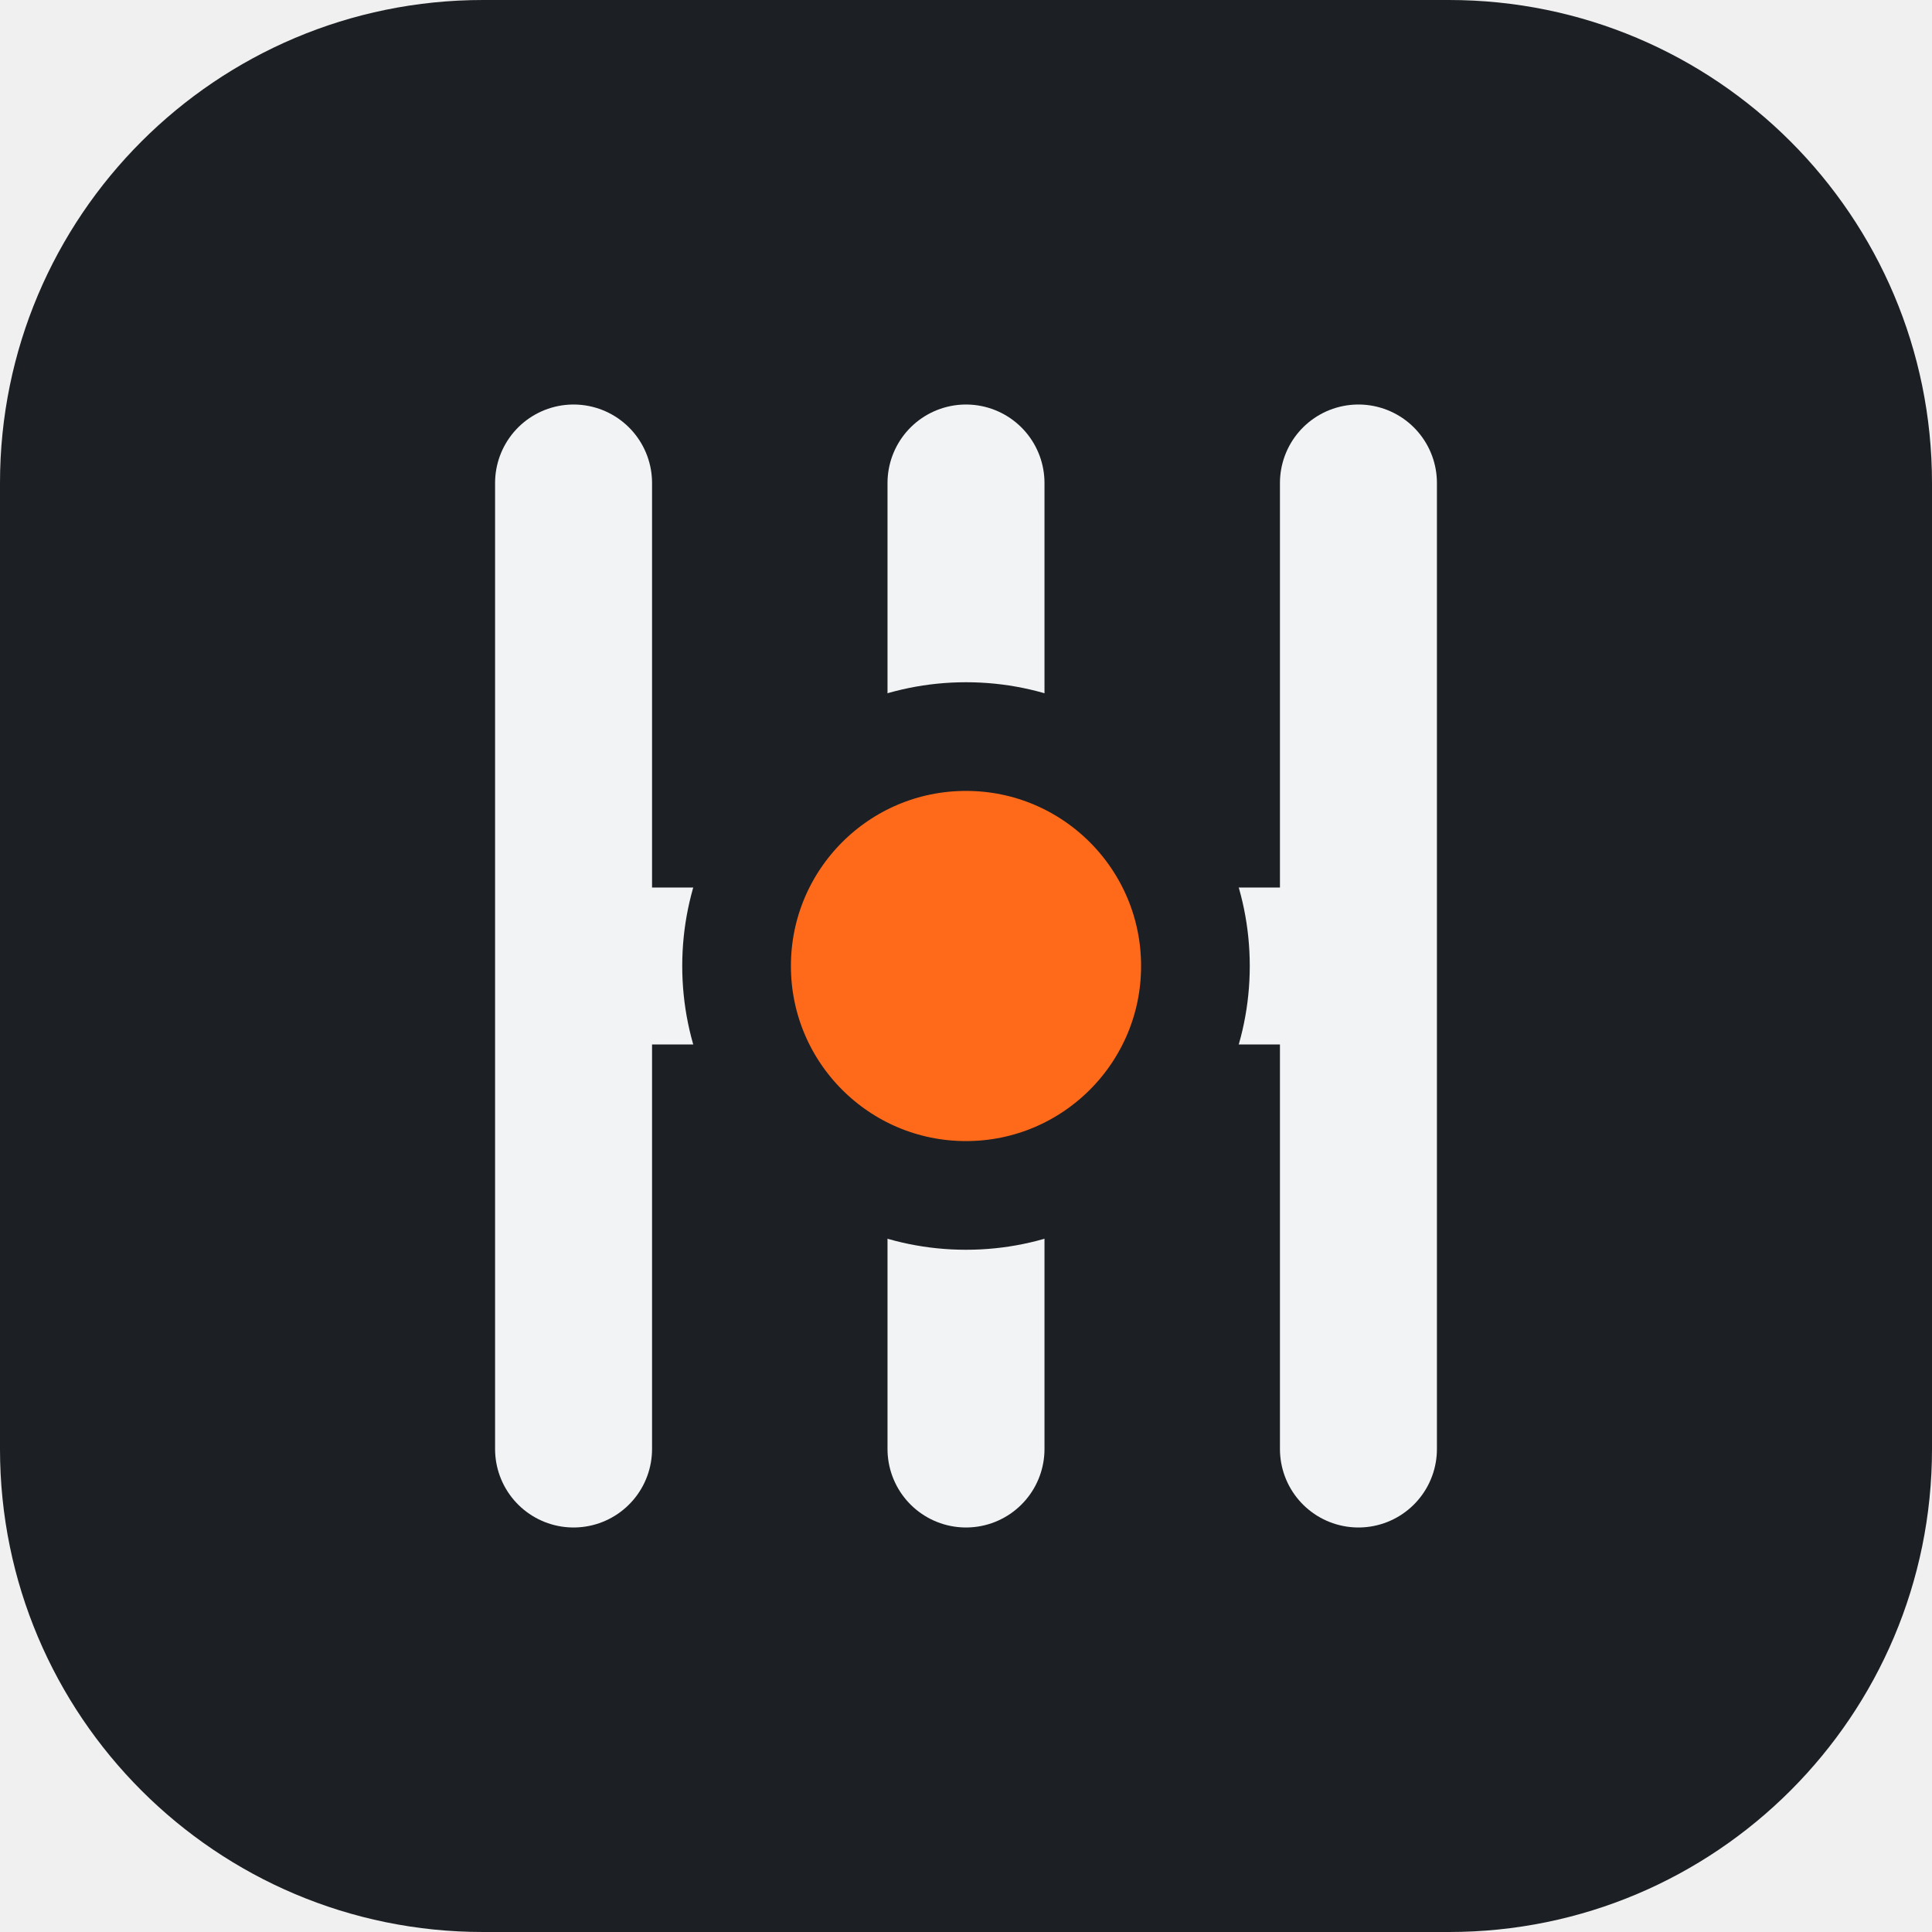
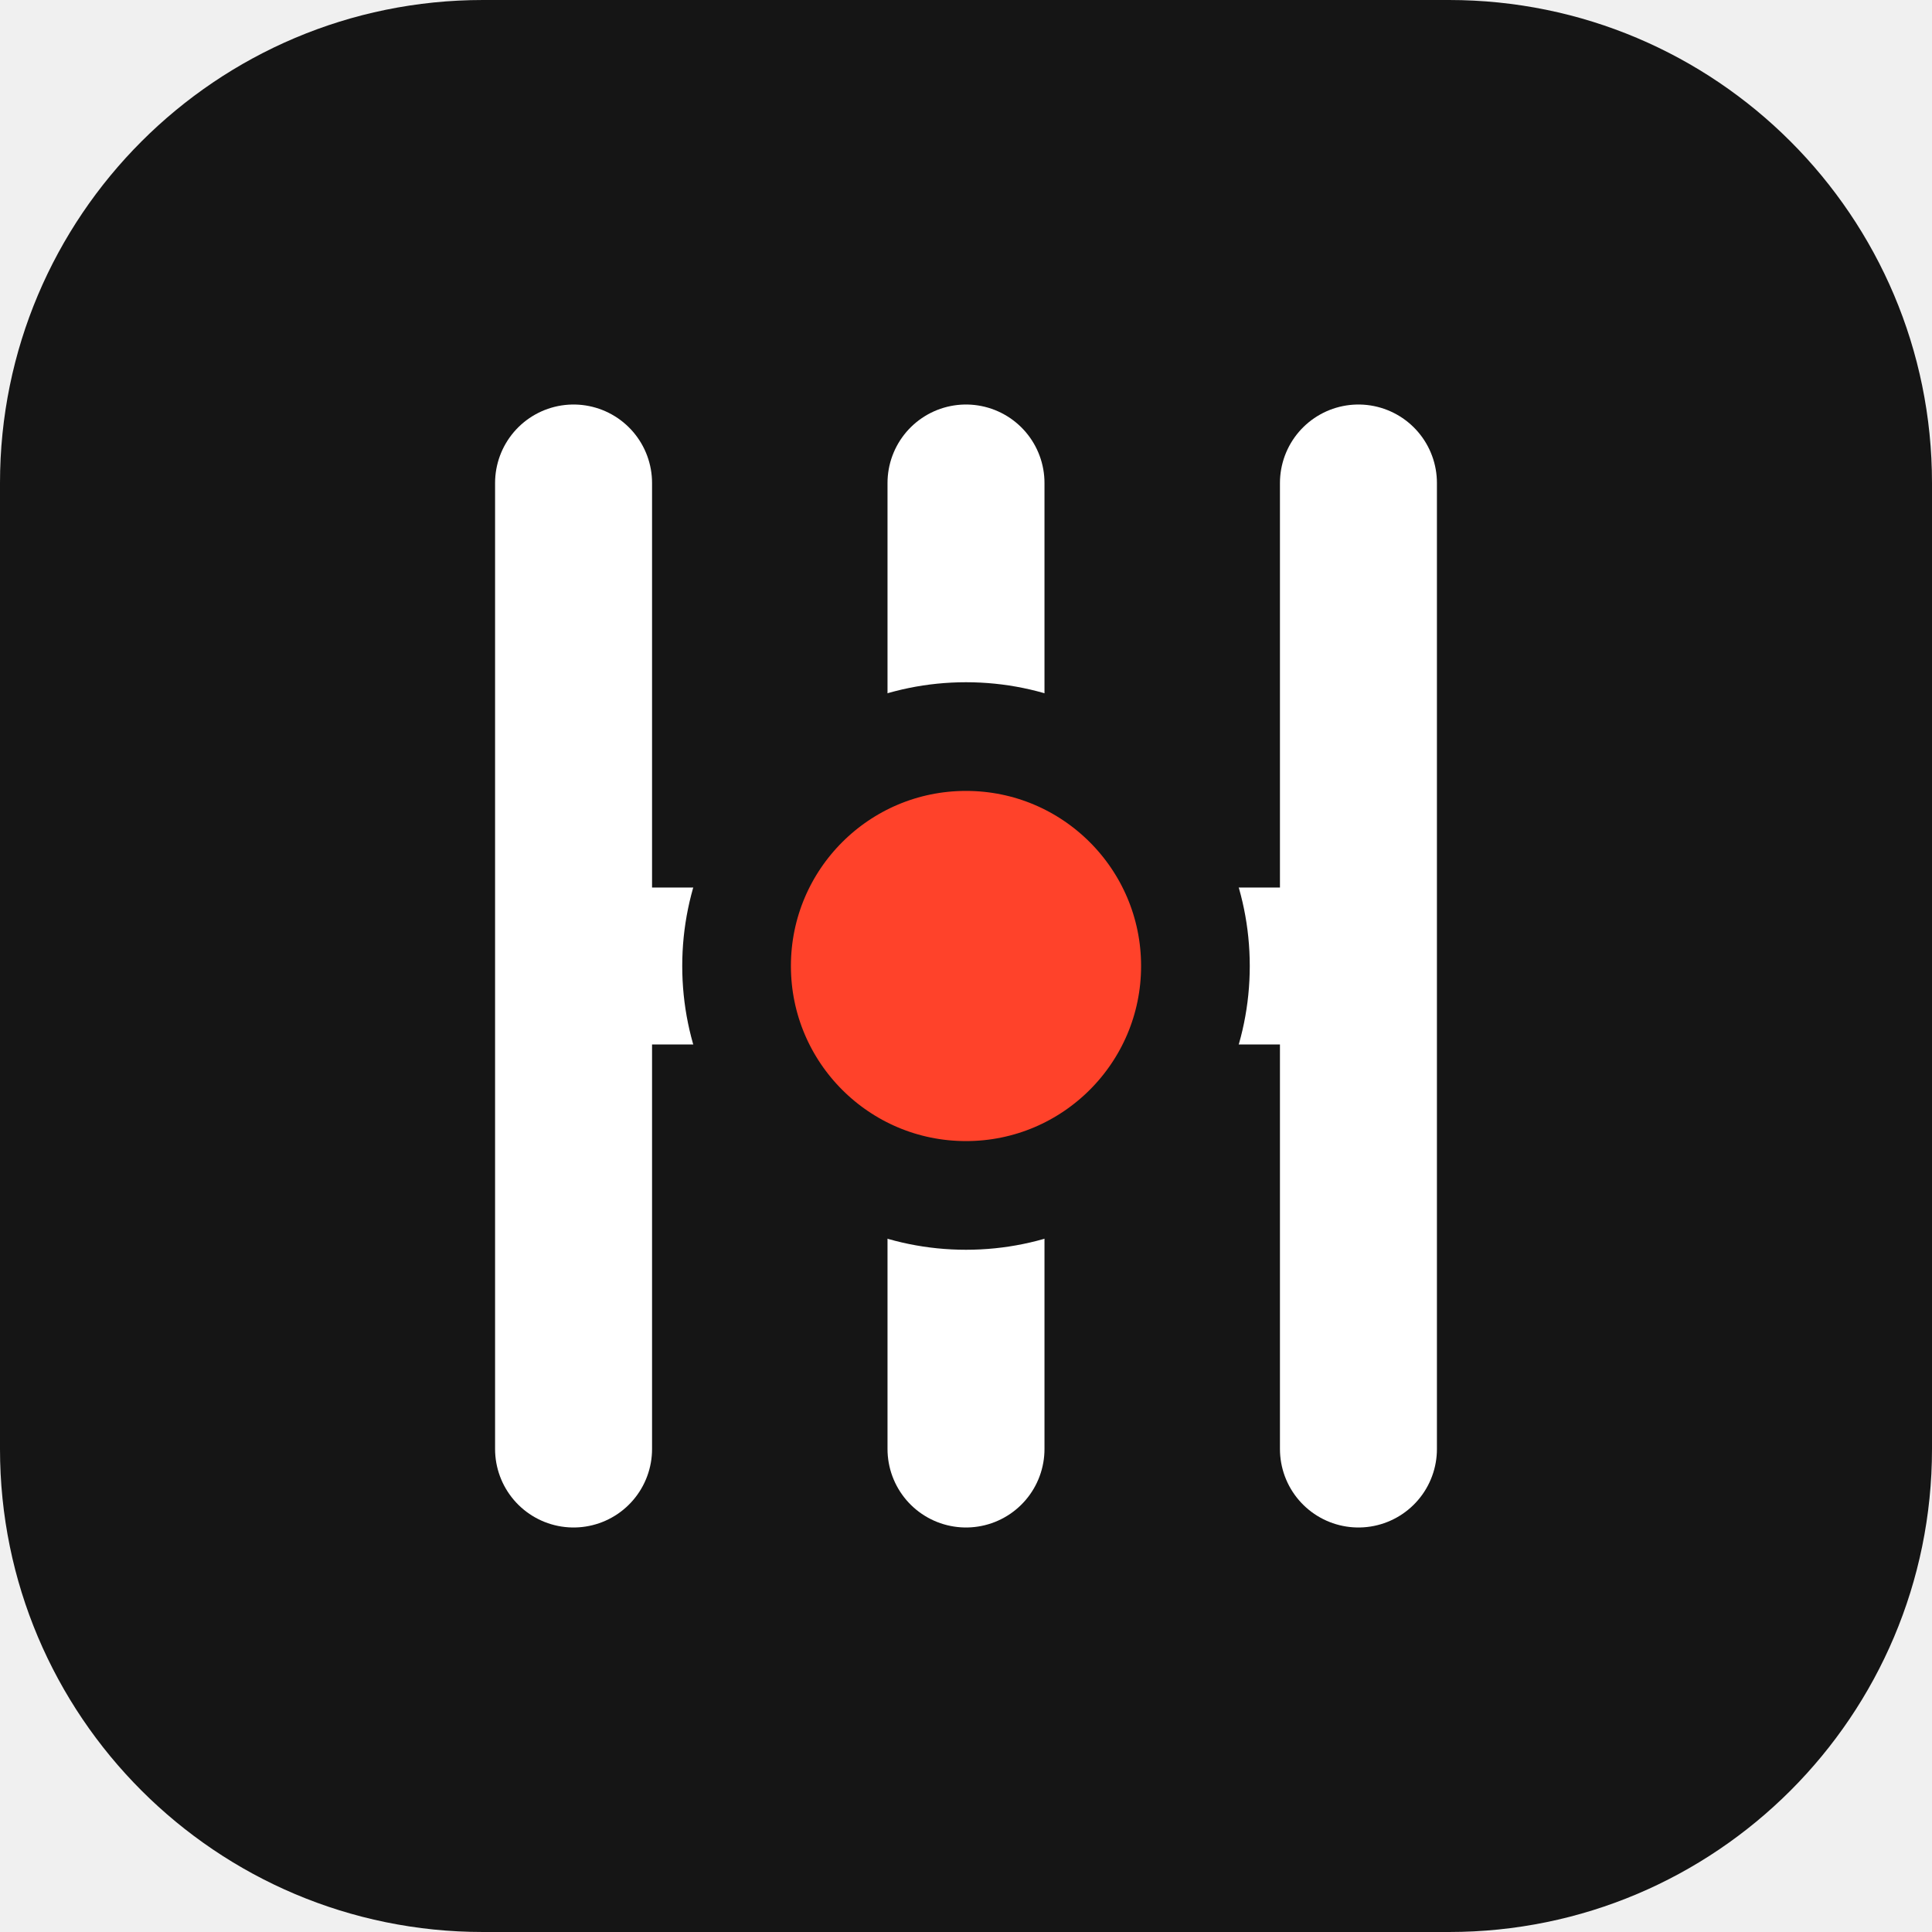
<svg xmlns="http://www.w3.org/2000/svg" viewBox="0 0 32 32">
-   <rect width="32" height="32" rx="8" fill="#1c1f23" />
-   <path d="M9.5 8v16M16 8v16M22.5 8v16M9.5 16h13" stroke="#f2f3f5" stroke-width="2.6" stroke-linecap="round" fill="none" />
-   <circle cx="16" cy="16" r="3.8" fill="#ff6a1a" stroke="#1c1f23" stroke-width="1.8" />
+   <rect width="32" height="32" rx="8" fill="#151515" />
+   <path d="M9.5 8v16M16 8v16M22.5 8v16M9.5 16h13" stroke="#ffffff" stroke-width="2.6" stroke-linecap="round" fill="none" />
+   <circle cx="16" cy="16" r="3.8" fill="#ff422a" stroke="#151515" stroke-width="1.8" />
</svg>
